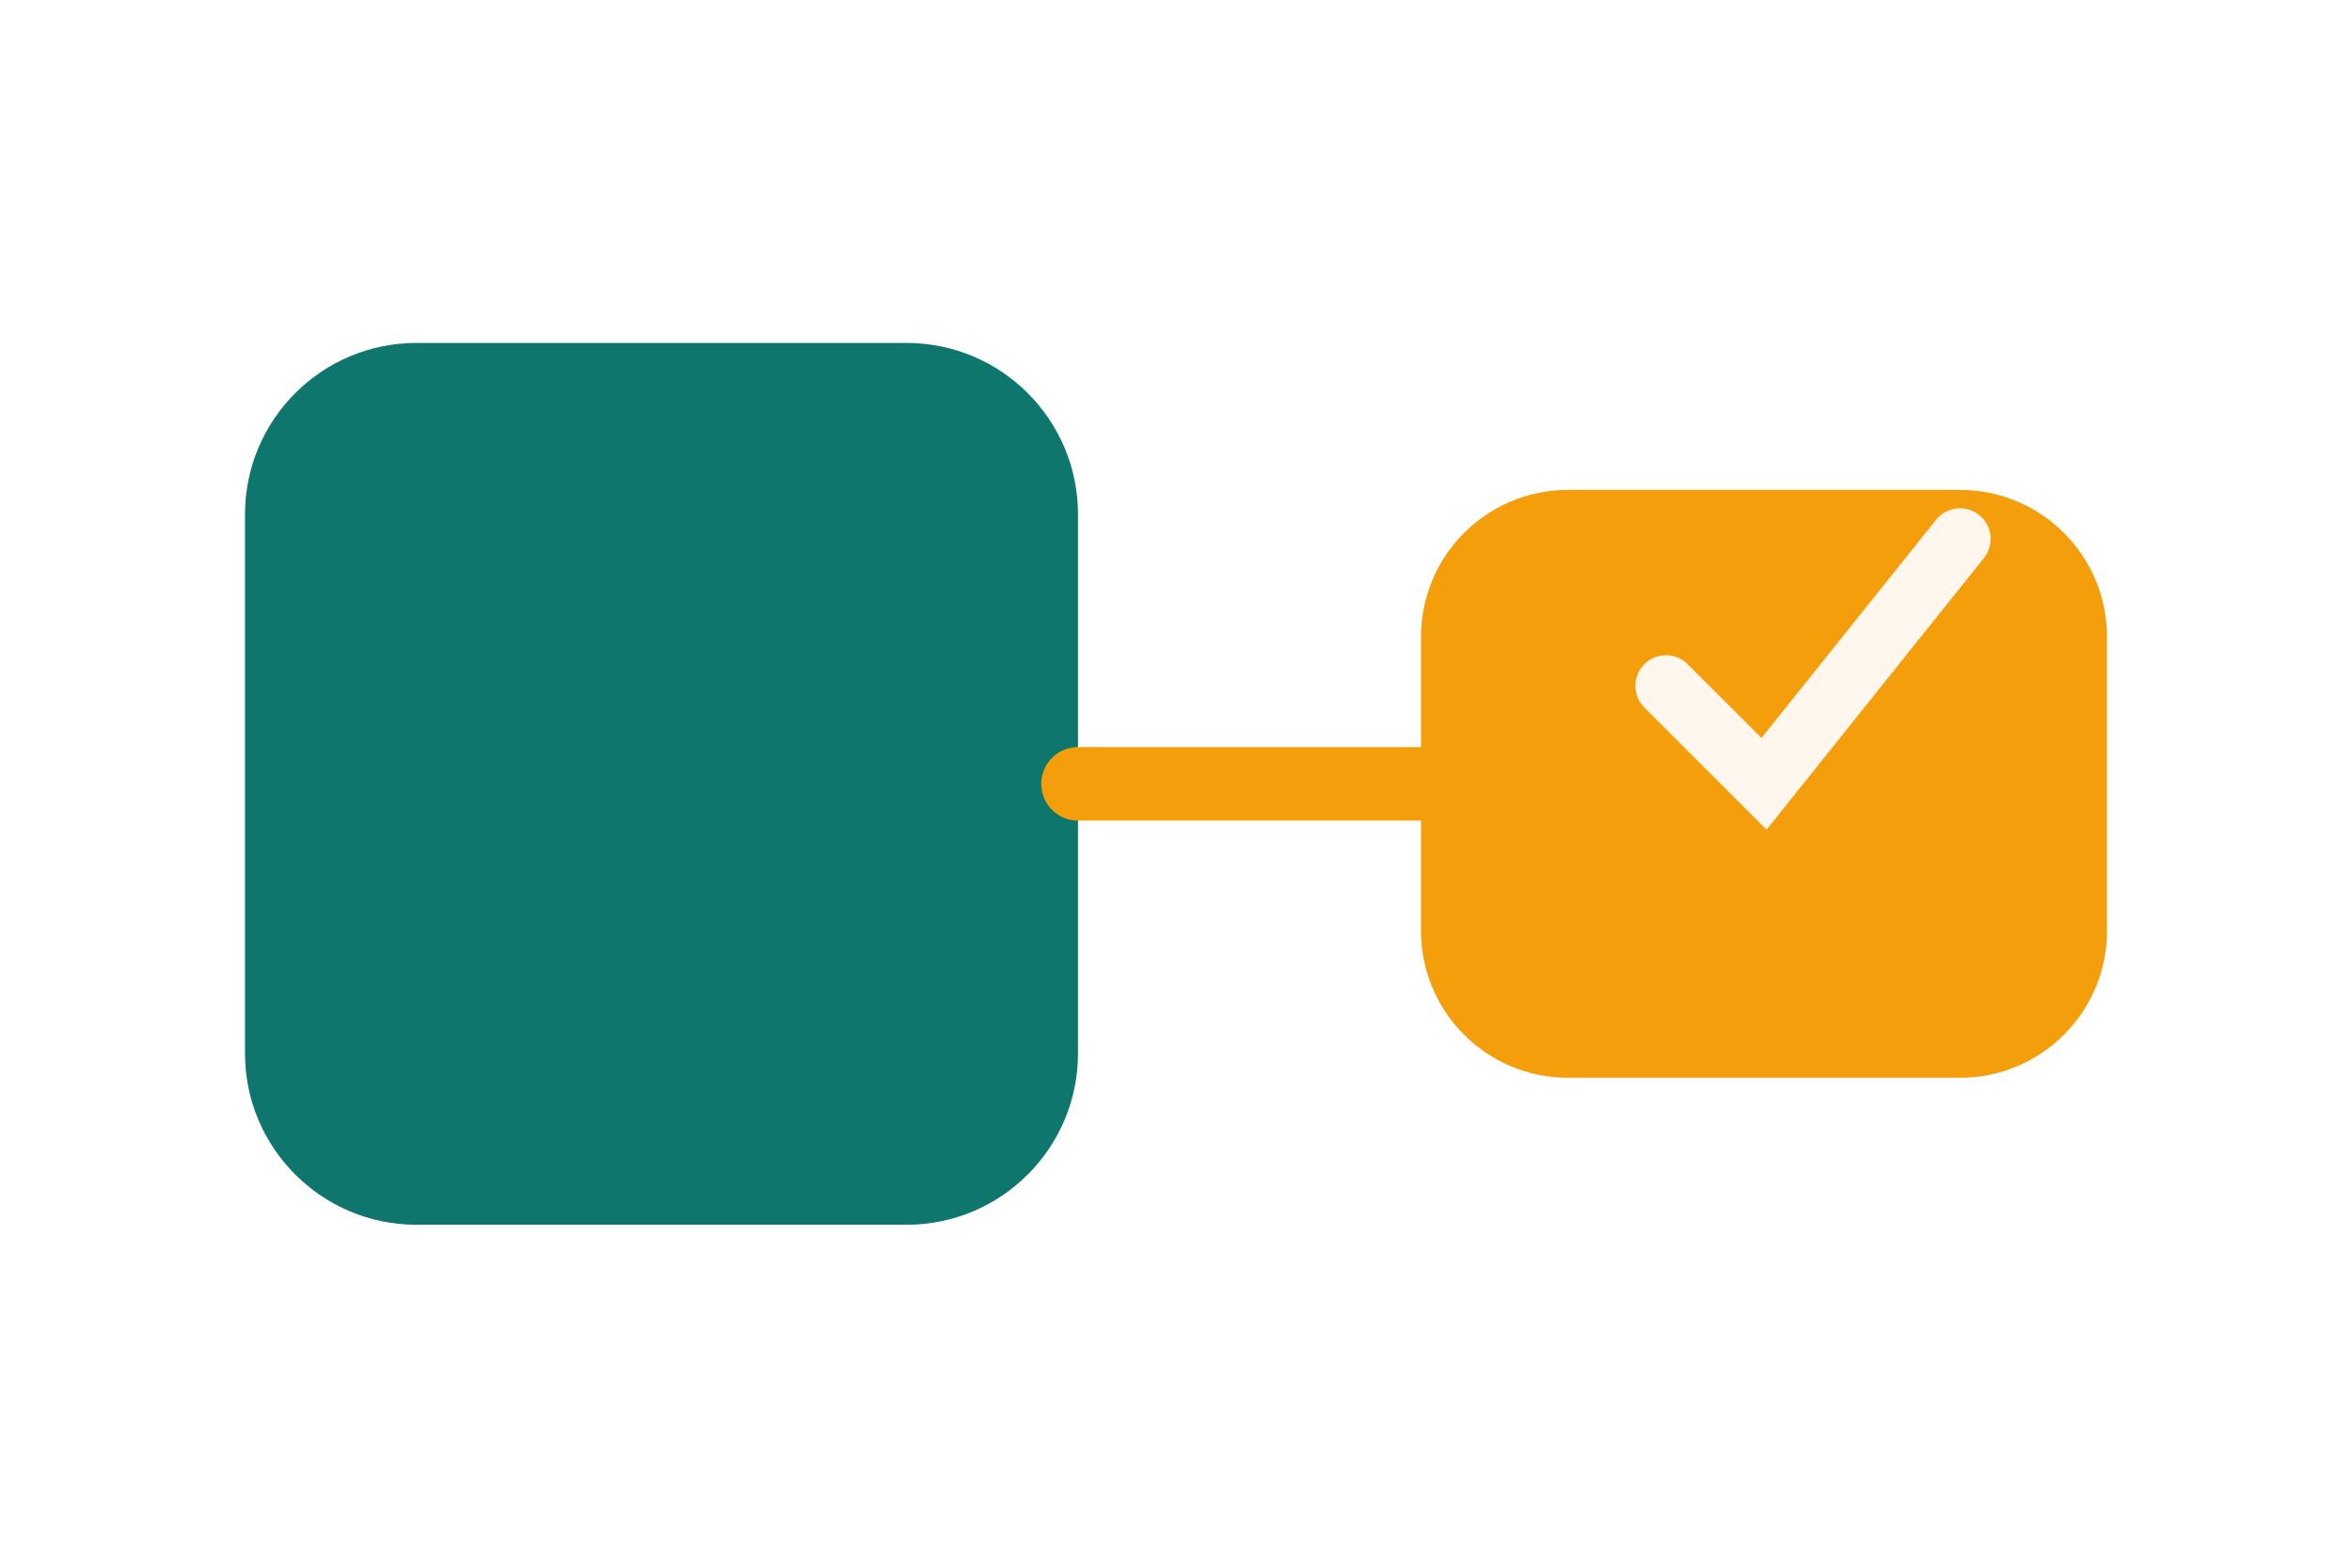
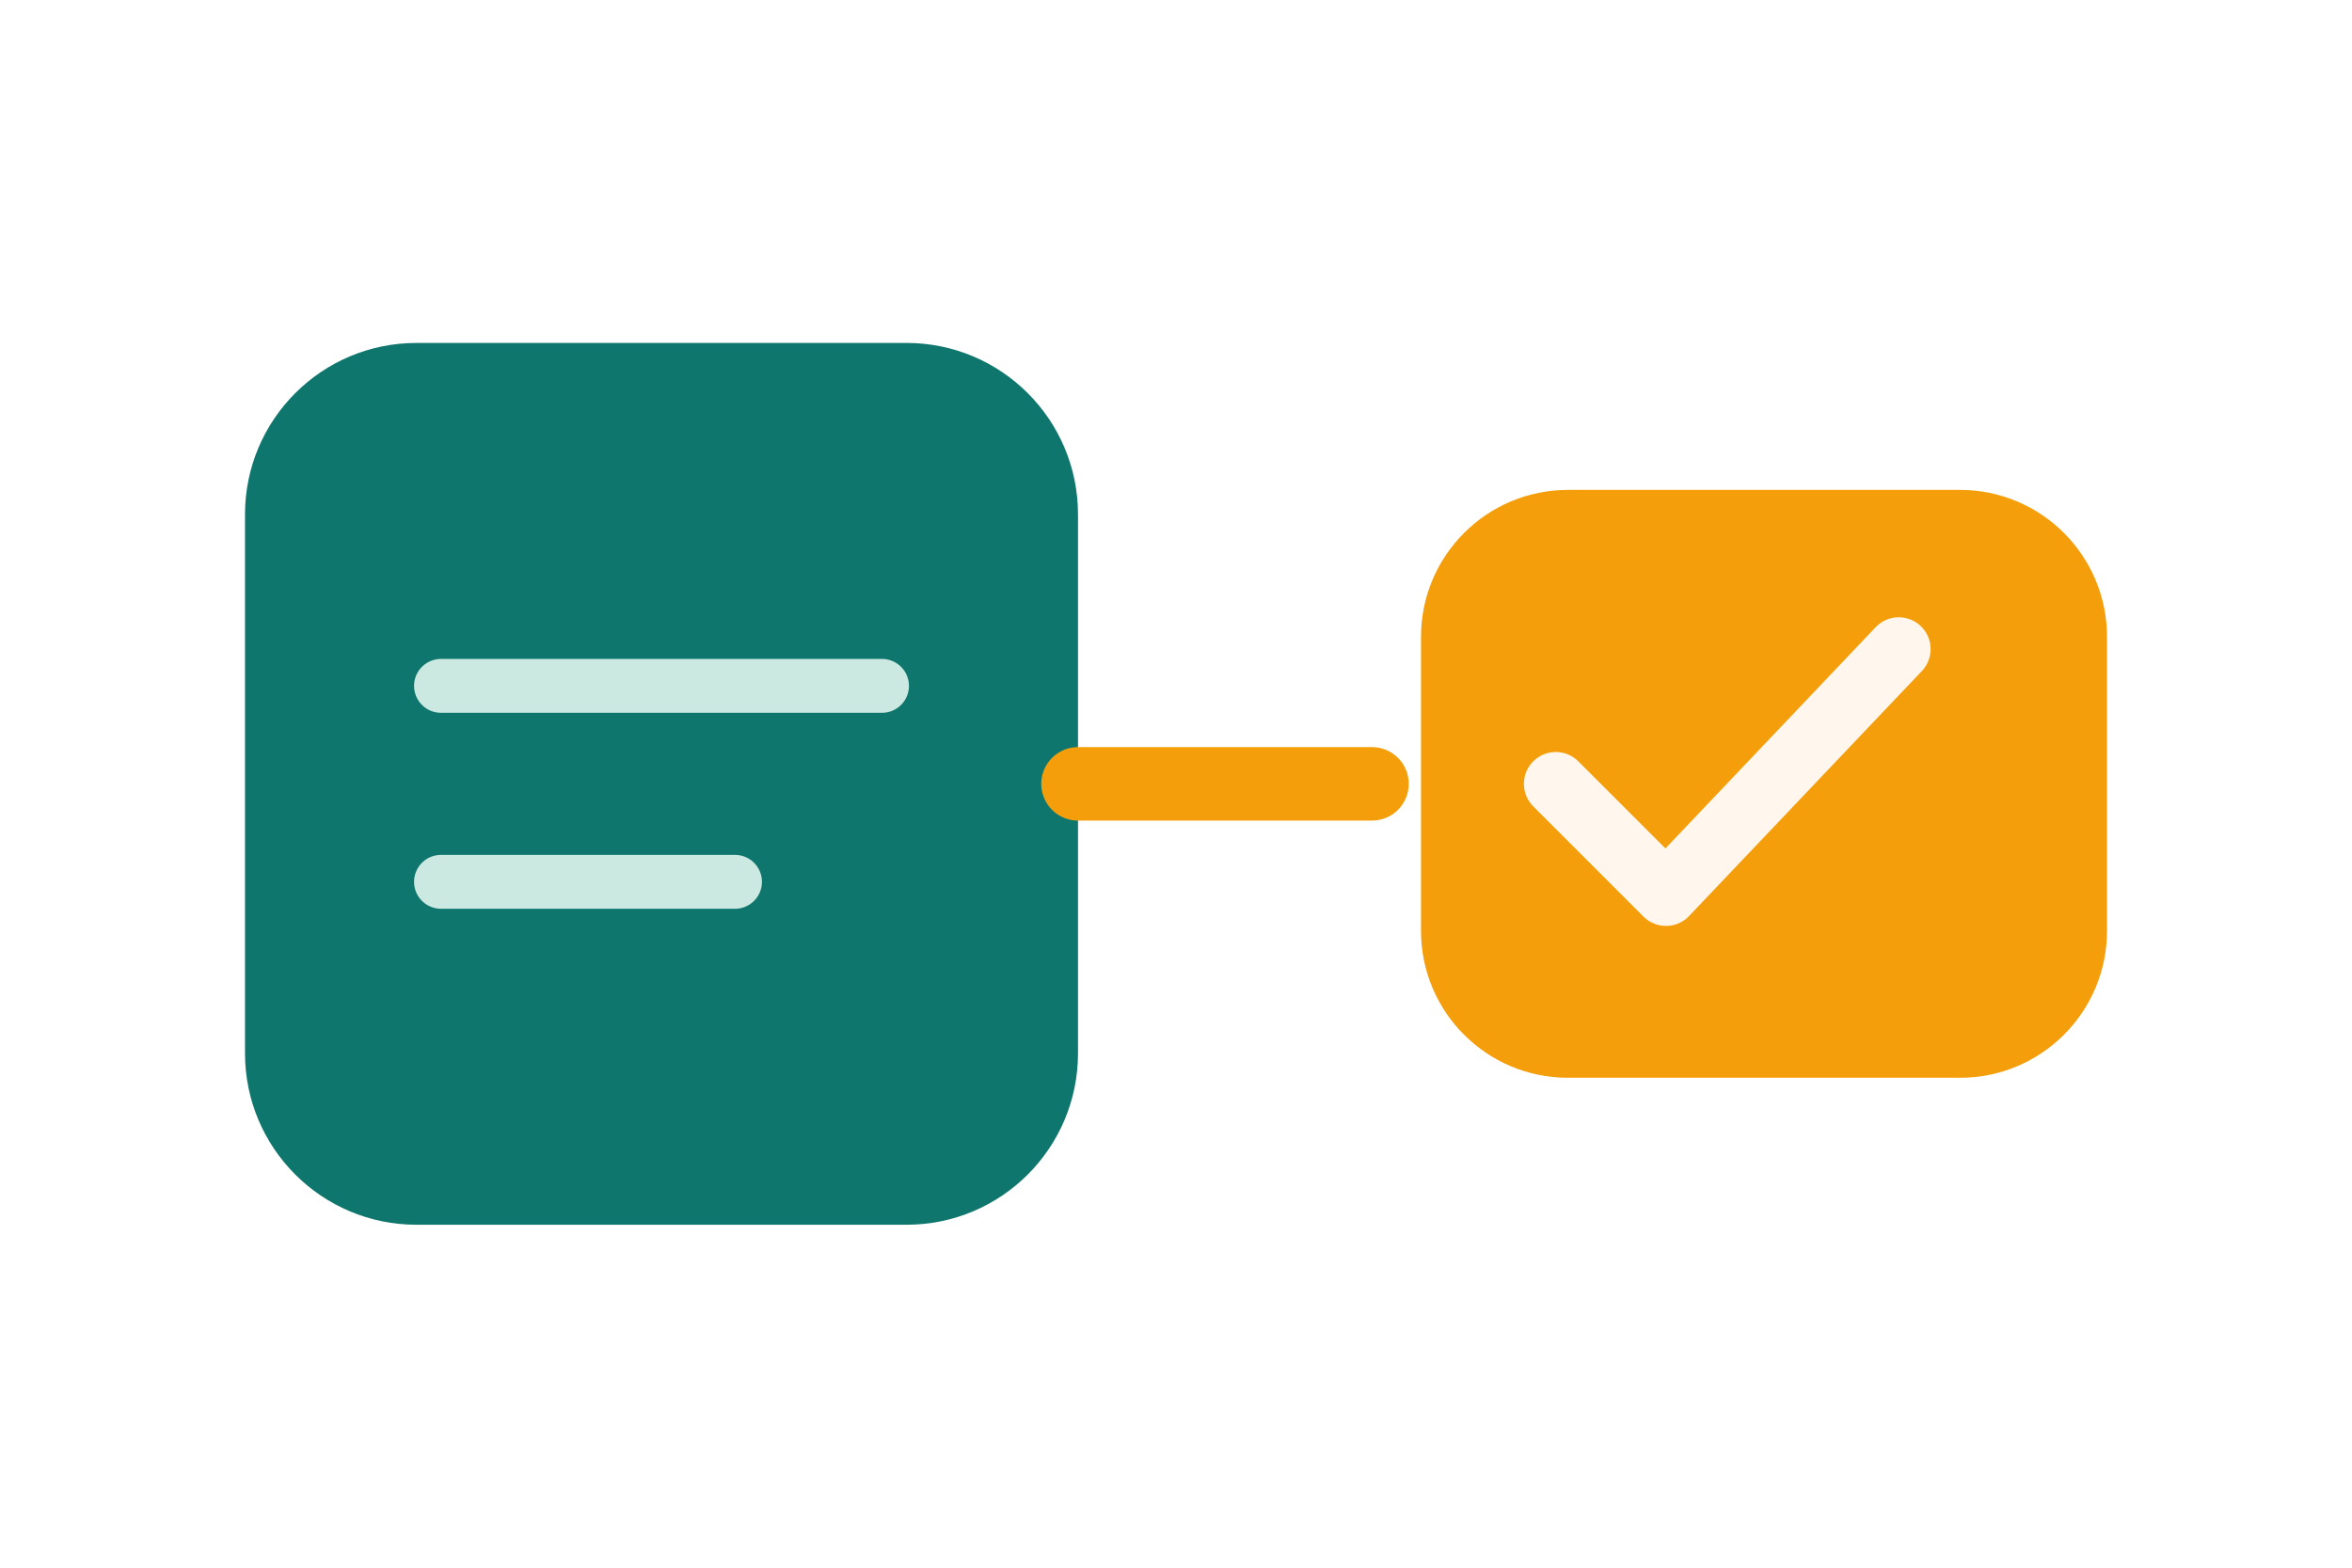
<svg xmlns="http://www.w3.org/2000/svg" viewBox="0 0 96 64" width="96" height="64">
  <rect x="10" y="14" width="34" height="36" rx="7" fill="#0f766e" />
-   <path d="M44 32 H58" stroke="#f59e0b" stroke-width="3" stroke-linecap="round">
+   <path d="M18 28h18M18 36h12" stroke="#ecfdf5" stroke-width="2.2" stroke-linecap="round" opacity="0.85" />
+   <path d="M44 32 H56" stroke="#f59e0b" stroke-width="3" stroke-linecap="round">
    <animate attributeName="stroke-dasharray" values="0 20;20 0" dur="1s" repeatCount="indefinite" />
  </path>
-   <rect x="58" y="20" width="28" height="24" rx="6" fill="#f59e0b">
-     <animate attributeName="opacity" values="0.35;1;0.35" dur="1.2s" repeatCount="indefinite" />
-     <animate attributeName="transform" type="translate" values="0 4;0 0;0 4" dur="1.2s" repeatCount="indefinite" />
-   </rect>
-   <path d="M68 28 l4 4 l8-10" fill="none" stroke="#fff7ed" stroke-width="2.5" stroke-linecap="round" />
+   <g>
+     <animateTransform attributeName="transform" type="translate" values="0 2;0 0;0 2" dur="1.2s" repeatCount="indefinite" />
+     <rect x="58" y="20" width="28" height="24" rx="6" fill="#f59e0b">
+       <animate attributeName="opacity" values="0.6;1;0.6" dur="1.2s" repeatCount="indefinite" />
+     </rect>
+     <path d="M63.5 32 L68 36.5 L77.5 26.5" fill="none" stroke="#fff7ed" stroke-width="2.6" stroke-linecap="round" stroke-linejoin="round" />
+   </g>
</svg>
